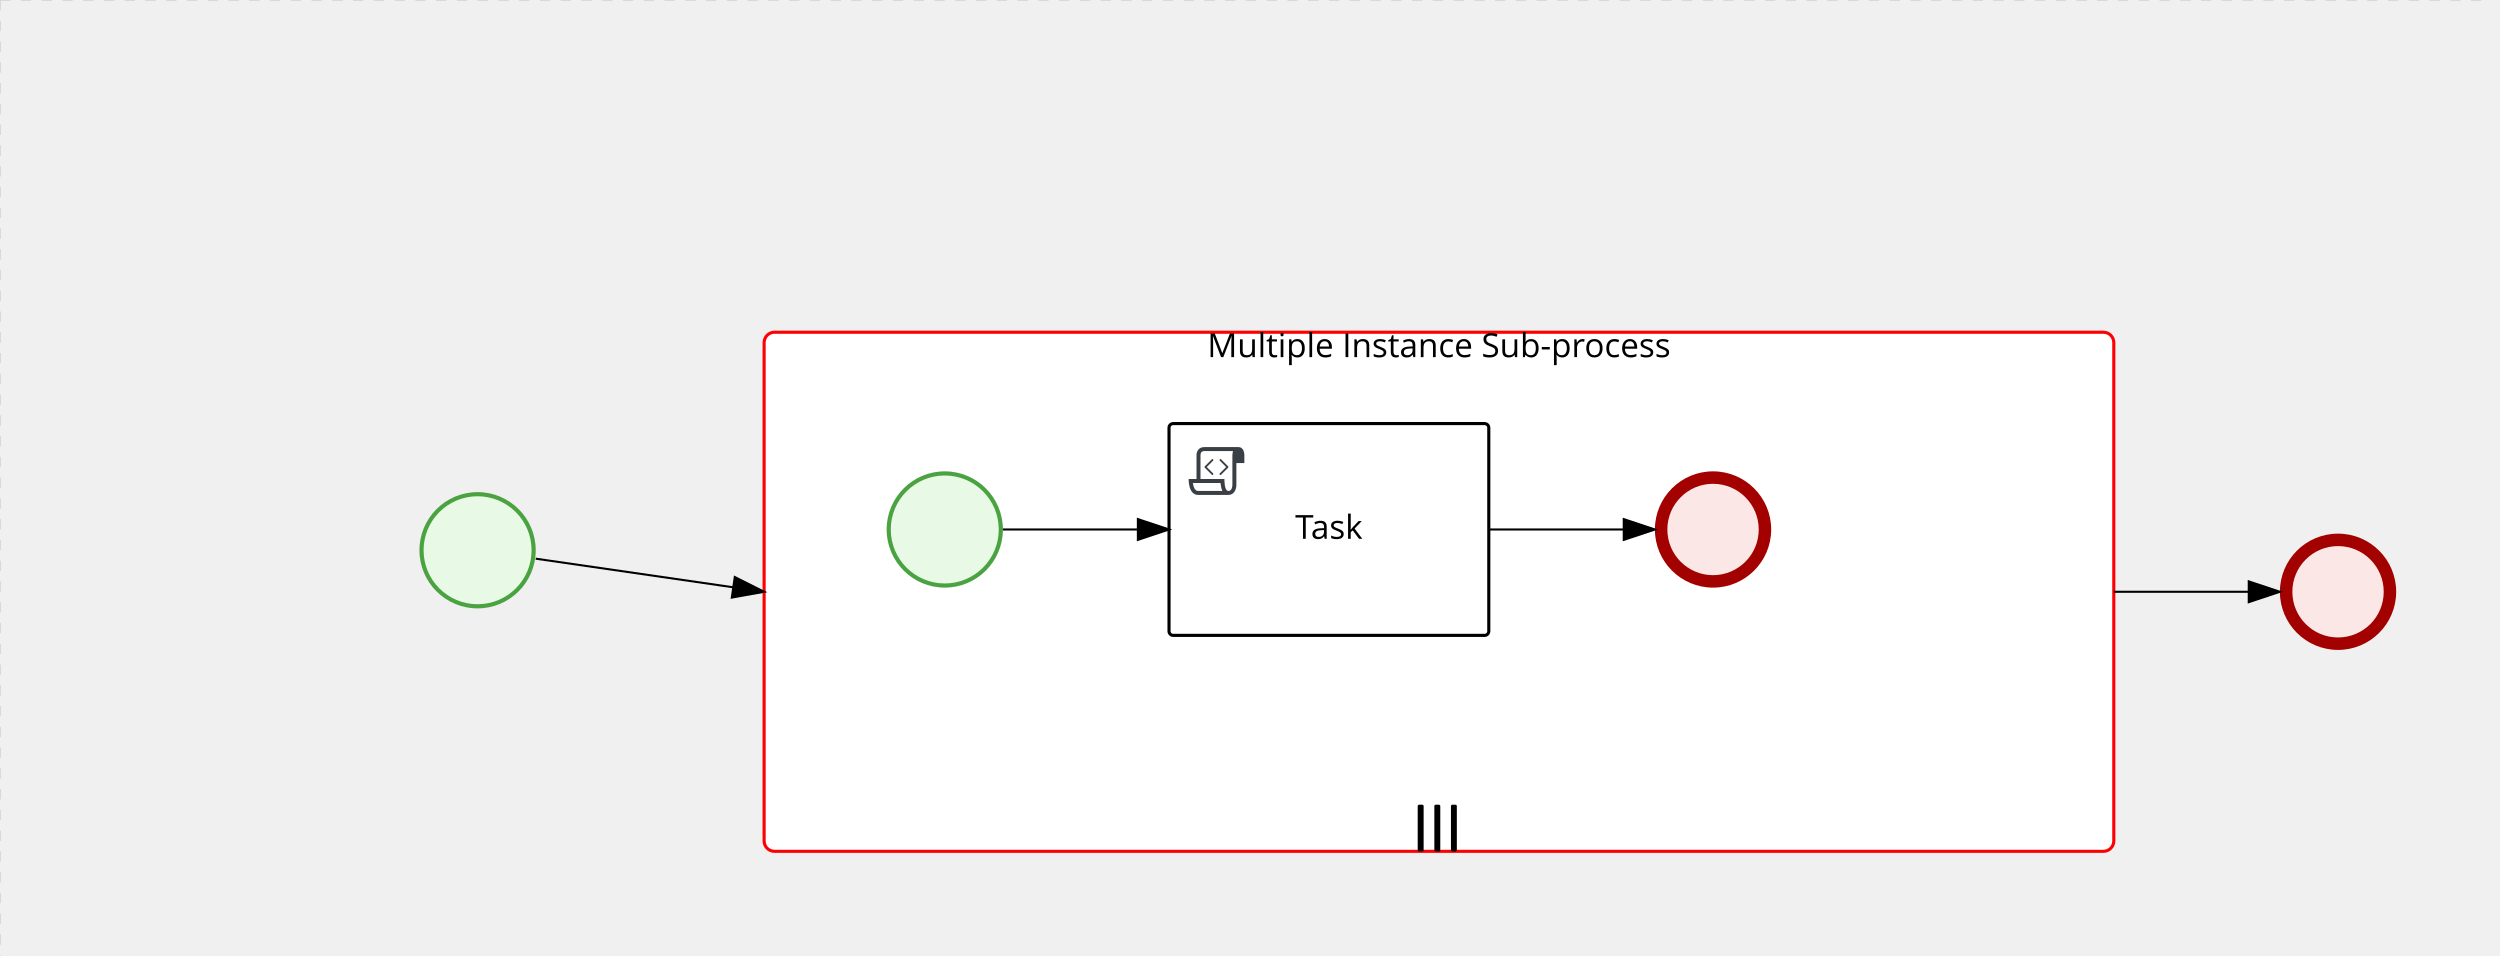
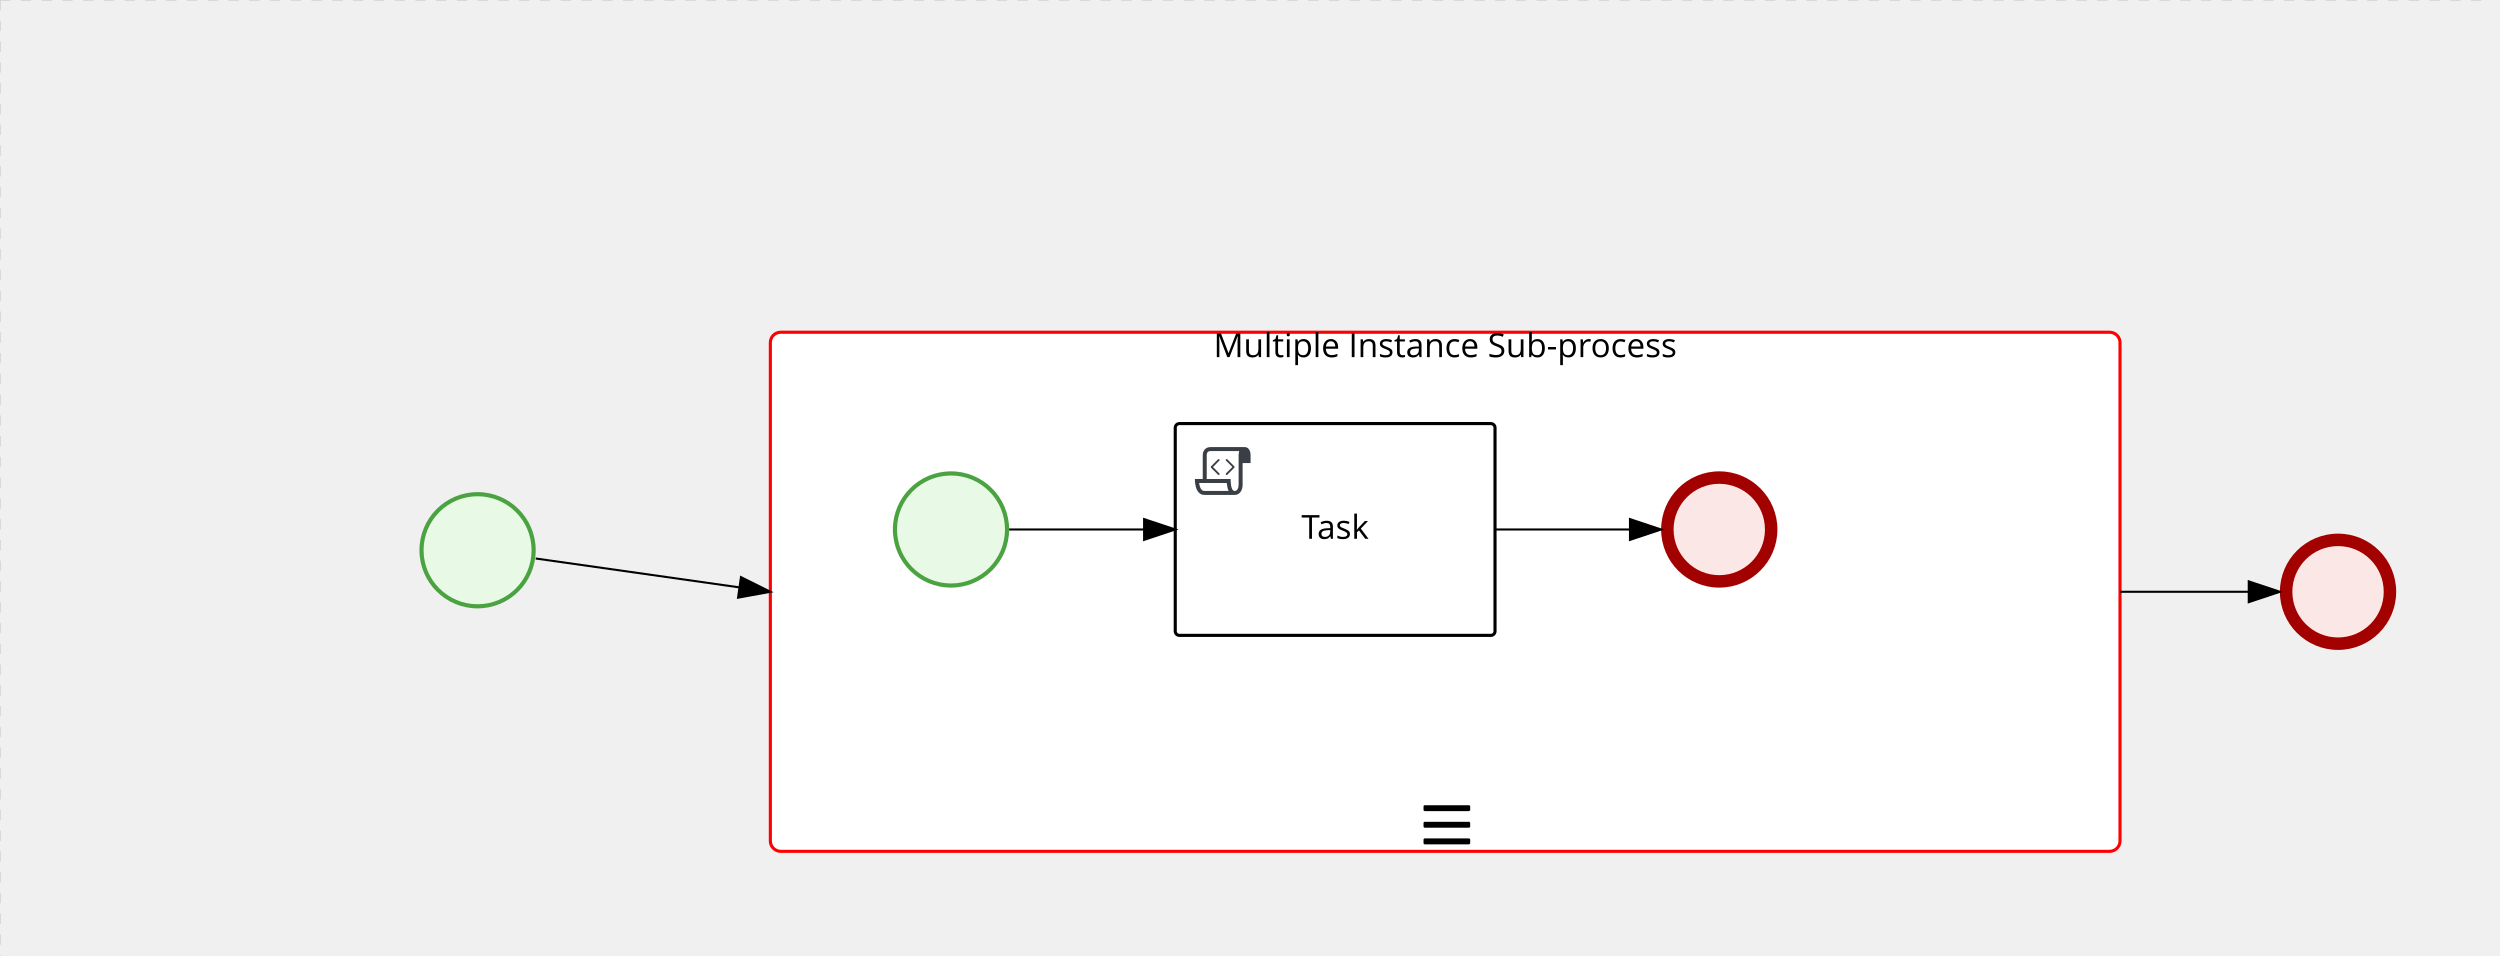
<svg xmlns="http://www.w3.org/2000/svg" version="1.1" width="1204" height="460" viewBox="0 0 1204 460">
  <defs />
  <g transform="matrix(1,0,0,1,0,0)">
    <g>
      <g>
        <g>
          <path fill="none" stroke="#d3d3d3" paint-order="fill stroke markers" d=" M 0 0 L 1200 0" stroke-miterlimit="10" stroke-opacity="0.8" stroke-dasharray="5" />
        </g>
        <g>
          <path fill="none" stroke="#d3d3d3" paint-order="fill stroke markers" d=" M 0 0 L 0 800" stroke-miterlimit="10" stroke-opacity="0.8" stroke-dasharray="5" />
        </g>
      </g>
      <g id="_38C1D30E-7911-446B-A784-9B13DF77B1F5" bpmn2nodeid="_38C1D30E-7911-446B-A784-9B13DF77B1F5" transform="matrix(1,0,0,1,202,237)">
        <g>
          <path fill="none" stroke="none" />
        </g>
        <g transform="matrix(0.125,0,0,0.125,0,0)">
          <g transform="matrix(1,0,0,1,0,0)">
            <path fill="#e8fae6" stroke="none" id="_38C1D30E-7911-446B-A784-9B13DF77B1F5?shapeType=BACKGROUND" paint-order="stroke fill markers" d=" M 0 0 M 444 224 C 444 263.9 434.2 300.8 414.4 334.5 C 394.7 368.2 368 394.9 334.4 414.5 C 300.8 434.1 263.9 444 224 444 C 184.1 444 147.2 434.2 113.5 414.4 C 79.8 394.7 53.1 368 33.5 334.4 C 13.9 300.8 4 263.9 4 224 C 4 184.1 13.8 147.2 33.6 113.5 C 53.4 79.8 80.1 53.1 113.6 33.5 C 147.1 13.9 184.1 4 224 4 C 263.9 4 300.8 13.8 334.5 33.6 C 368.2 53.4 394.9 80.1 414.5 113.6 C 434.1 147.1 444 184.1 444 224 Z" />
          </g>
          <g>
            <g transform="matrix(1,0,0,1,0,0)">
              <g transform="matrix(1,0,0,1,0,0)">
                <path fill="rgb(74,162,65)" stroke="none" id="_38C1D30E-7911-446B-A784-9B13DF77B1F5?shapeType=BORDER&amp;renderType=FILL" paint-order="stroke fill markers" d=" M 0 0 M 224 0 C 100.3 0 0 100.3 0 224 C 0 347.7 100.3 448 224 448 C 347.7 448 448 347.7 448 224 C 448 100.3 347.7 0 224 0 Z M 0 0 M 224 432 C 109.1 432 16 338.9 16 224 C 16 109.1 109.1 16 224 16 C 338.9 16 432 109.1 432 224 C 432 338.9 338.9 432 224 432 Z" />
              </g>
            </g>
          </g>
        </g>
        <g transform="matrix(1,0,0,1,28,61)" />
      </g>
      <g transform="matrix(1,0,0,1,202,237)" />
-       <g id="_8BF7C25F-69D7-471E-9B66-012F8B21229F" bpmn2nodeid="_8BF7C25F-69D7-471E-9B66-012F8B21229F" transform="matrix(1,0,0,1,368,160)">
+       <g id="_BF9811A6-40C2-4C94-9C49-44CFFE93645D" bpmn2nodeid="_BF9811A6-40C2-4C94-9C49-44CFFE93645D" transform="matrix(1,0,0,1,1098,257)">
+         <g>
+           <path fill="none" stroke="none" />
+         </g>
+         <g transform="matrix(0.125,0,0,0.125,0,0)">
+           <g transform="matrix(1,0,0,1,0,0)">
+             <path fill="#fce7e7" stroke="none" id="_BF9811A6-40C2-4C94-9C49-44CFFE93645D?shapeType=BACKGROUND" paint-order="stroke fill markers" d=" M 0 0 M 444 224 C 444 263.9 434.2 300.8 414.4 334.5 C 394.7 368.2 368 394.9 334.4 414.5 C 300.8 434.1 263.9 444 224 444 C 184.1 444 147.2 434.2 113.5 414.4 C 79.8 394.7 53.1 368 33.5 334.4 C 13.9 300.8 4 263.9 4 224 C 4 184.1 13.8 147.2 33.6 113.5 C 53.4 79.8 80.1 53.1 113.6 33.5 C 147.1 13.9 184.1 4 224 4 C 263.9 4 300.8 13.8 334.5 33.6 C 368.2 53.4 394.9 80.1 414.5 113.6 C 434.1 147.1 444 184.1 444 224 Z" />
+           </g>
+           <g>
+             <g transform="matrix(1,0,0,1,0,0)">
+               <g transform="matrix(1,0,0,1,0,0)">
+                 <path fill="rgb(163,0,0)" stroke="none" id="_BF9811A6-40C2-4C94-9C49-44CFFE93645D?shapeType=BORDER&amp;renderType=FILL" paint-order="stroke fill markers" d=" M 0 0 M 224 0 C 100.3 0 0 100.3 0 224 C 0 347.7 100.3 448 224 448 C 347.7 448 448 347.7 448 224 C 448 100.3 347.7 0 224 0 Z M 0 0 M 224 400 C 126.8 400 48 321.2 48 224 C 48 126.8 126.8 48 224 48 C 321.2 48 400 126.8 400 224 C 400 321.2 321.2 400 224 400 Z" />
+               </g>
+             </g>
+           </g>
+         </g>
+         <g transform="matrix(1,0,0,1,28,61)" />
+       </g>
+       <g transform="matrix(1,0,0,1,1098,257)" />
+       <g id="_8BF7C25F-69D7-471E-9B66-012F8B21229F" bpmn2nodeid="_8BF7C25F-69D7-471E-9B66-012F8B21229F" transform="matrix(1,0,0,1,371,160)">
        <g>
          <path fill="none" stroke="none" />
        </g>
        <g transform="matrix(1,0,0,1,0,0)">
          <path fill="#ffffff" stroke="none" id="_8BF7C25F-69D7-471E-9B66-012F8B21229F?shapeType=BACKGROUND" paint-order="stroke fill markers" d=" M 5 0 L 645 0 L 645 0 A 5 5 0 0 1 650 5 L 650 245 L 650 245 A 5 5 0 0 1 645 250 L 5 250 L 5 250 A 5 5 0 0 1 0 245 L 0 5 L 0 5 A 5 5 0 0 1 5 0 Z" />
        </g>
        <g transform="matrix(1,0,0,1,0,0)">
          <path fill="none" stroke="rgb(255,0,0)" id="_8BF7C25F-69D7-471E-9B66-012F8B21229F?shapeType=BORDER&amp;renderType=STROKE" paint-order="fill stroke markers" d=" M 5 0 L 645 0 L 645 0 A 5 5 0 0 1 650 5 L 650 245 L 650 245 A 5 5 0 0 1 645 250 L 5 250 L 5 250 A 5 5 0 0 1 0 245 L 0 5 L 0 5 A 5 5 0 0 1 5 0 Z" stroke-miterlimit="10" stroke-width="1.5" stroke-dasharray="" />
        </g>
        <g transform="matrix(1,0,0,1,28,17)">
          <g transform="matrix(0.05,0,0,0.05,285,209)">
            <g transform="matrix(1,0,0,1,0,0)">
-               <path fill="#000000" stroke="#000000" id="_8BF7C25F-69D7-471E-9B66-012F8B21229Fundefined" paint-order="fill stroke markers" d=" M 0 0 M 92 44 L 92 468 C 92 474.6 86.6 480 80 480 L 48 480 C 41.4 480 36 474.6 36 468 L 36 44 C 36 37.4 41.4 32 48 32 L 80 32 C 86.6 32 92 37.4 92 44 Z M 0 0 M 252 44 L 252 468 C 252 474.6 246.6 480 240 480 L 208 480 C 201.4 480 196 474.6 196 468 L 196 44 C 196 37.4 201.4 32 208 32 L 240 32 C 246.6 32 252 37.4 252 44 Z M 0 0 M 412 44 L 412 468 C 412 474.6 406.6 480 400 480 L 368 480 C 361.4 480 356 474.6 356 468 L 356 44 C 356 37.4 361.4 32 368 32 L 400 32 C 406.6 32 412 37.4 412 44 Z" stroke-miterlimit="10" stroke-dasharray="" />
+               <path fill="none" stroke="none" />
            </g>
            <g transform="matrix(1,0,0,1,0,0)">
-               <path fill="none" stroke="none" />
+               <path fill="#000000" stroke="#000000" id="_8BF7C25F-69D7-471E-9B66-012F8B21229Fundefined" paint-order="fill stroke markers" d=" M 0 0 M 468 92 L 44 92 C 37.4 92 32 86.6 32 80 L 32 48 C 32 41.4 37.4 36 44 36 L 468 36 C 474.6 36 480 41.4 480 48 L 480 80 C 480 86.6 474.6 92 468 92 Z M 0 0 M 468 252 L 44 252 C 37.4 252 32 246.6 32 240 L 32 208 C 32 201.4 37.4 196 44 196 L 468 196 C 474.6 196 480 201.4 480 208 L 480 240 C 480 246.6 474.6 252 468 252 Z M 0 0 M 468 412 L 44 412 C 37.4 412 32 406.6 32 400 L 32 368 C 32 361.4 37.4 356 44 356 L 468 356 C 474.6 356 480 361.4 480 368 L 480 400 C 480 406.6 474.6 412 468 412 Z" stroke-miterlimit="10" stroke-dasharray="" />
            </g>
          </g>
        </g>
        <g transform="matrix(1,0,0,1,213.4414,0)">
          <text fill="#000000" stroke="none" font-family="Open Sans" font-size="12pt" font-style="normal" font-weight="normal" text-decoration="normal" x="111.559" y="12" text-anchor="middle" dominant-baseline="alphabetic">Multiple Instance Sub-process</text>
        </g>
        <g id="_4726F941-63A9-4F60-9AA4-73DCDE125F9E" bpmn2nodeid="_4726F941-63A9-4F60-9AA4-73DCDE125F9E" transform="matrix(1,0,0,1,59,67)">
          <g>
            <path fill="none" stroke="none" />
          </g>
          <g transform="matrix(0.125,0,0,0.125,0,0)">
            <g transform="matrix(1,0,0,1,0,0)">
              <path fill="#e8fae6" stroke="none" id="_4726F941-63A9-4F60-9AA4-73DCDE125F9E?shapeType=BACKGROUND" paint-order="stroke fill markers" d=" M 0 0 M 444 224 C 444 263.9 434.2 300.8 414.4 334.5 C 394.7 368.2 368 394.9 334.4 414.5 C 300.8 434.1 263.9 444 224 444 C 184.1 444 147.2 434.2 113.5 414.4 C 79.8 394.7 53.1 368 33.5 334.4 C 13.9 300.8 4 263.9 4 224 C 4 184.1 13.8 147.2 33.6 113.5 C 53.4 79.8 80.1 53.1 113.6 33.5 C 147.1 13.9 184.1 4 224 4 C 263.9 4 300.8 13.8 334.5 33.6 C 368.2 53.4 394.9 80.1 414.5 113.6 C 434.1 147.1 444 184.1 444 224 Z" />
            </g>
            <g>
              <g transform="matrix(1,0,0,1,0,0)">
                <g transform="matrix(1,0,0,1,0,0)">
                  <path fill="rgb(74,162,65)" stroke="none" id="_4726F941-63A9-4F60-9AA4-73DCDE125F9E?shapeType=BORDER&amp;renderType=FILL" paint-order="stroke fill markers" d=" M 0 0 M 224 0 C 100.3 0 0 100.3 0 224 C 0 347.7 100.3 448 224 448 C 347.7 448 448 347.7 448 224 C 448 100.3 347.7 0 224 0 Z M 0 0 M 224 432 C 109.1 432 16 338.9 16 224 C 16 109.1 109.1 16 224 16 C 338.9 16 432 109.1 432 224 C 432 338.9 338.9 432 224 432 Z" />
                </g>
              </g>
            </g>
          </g>
          <g transform="matrix(1,0,0,1,28,61)" />
        </g>
        <g id="_9C36728E-6478-4974-998B-3F3AE06163BA" bpmn2nodeid="_9C36728E-6478-4974-998B-3F3AE06163BA" transform="matrix(1,0,0,1,195,44)">
          <g>
            <path fill="none" stroke="none" />
          </g>
          <g transform="matrix(1,0,0,1,0,0)">
            <path fill="#ffffff" stroke="none" id="_9C36728E-6478-4974-998B-3F3AE06163BA?shapeType=BACKGROUND" paint-order="stroke fill markers" d=" M 2 0 L 152 0 L 152 0 A 2 2 0 0 1 154 2 L 154 100 L 154 100 A 2 2 0 0 1 152 102 L 2 102 L 2 102 A 2 2 0 0 1 0 100 L 0 2 L 0 2 A 2 2 0 0 1 2 0 Z" />
          </g>
          <g transform="matrix(1,0,0,1,0,0)">
            <path fill="none" stroke="rgb(0,0,0)" id="_9C36728E-6478-4974-998B-3F3AE06163BA?shapeType=BORDER&amp;renderType=STROKE" paint-order="fill stroke markers" d=" M 2 0 L 152 0 L 152 0 A 2 2 0 0 1 154 2 L 154 100 L 154 100 A 2 2 0 0 1 152 102 L 2 102 L 2 102 A 2 2 0 0 1 0 100 L 0 2 L 0 2 A 2 2 0 0 1 2 0 Z" stroke-miterlimit="10" stroke-width="1.5" stroke-dasharray="" />
          </g>
          <g>
            <g transform="matrix(0.06,0,0,0.06,9.4,9.4)">
              <g transform="matrix(1,0,0,1,0,0)">
                <path fill="#393f44" stroke="none" id="_9C36728E-6478-4974-998B-3F3AE06163BAundefined" paint-order="stroke fill markers" d=" M 0 0 M 197.3 130.2 C 194.4 127.3 189.6 127.3 186.7 130.2 L 130.2 186.7 C 127.3 189.6 127.3 194.4 130.2 197.3 L 186.7 253.8 C 188.1 255.3 190.1 256 192 256 C 193.9 256 195.9 255.3 197.3 253.7 C 200.2 250.8 200.2 246 197.3 243.1 L 146.2 192 L 197.3 140.8 C 200.2 137.9 200.2 133.1 197.3 130.2 Z" />
              </g>
              <g transform="matrix(1,0,0,1,0,0)">
                <path fill="#393f44" stroke="none" id="_9C36728E-6478-4974-998B-3F3AE06163BAundefined" paint-order="stroke fill markers" d=" M 0 0 M 261.3 130.2 C 258.4 127.3 253.6 127.3 250.7 130.2 C 247.8 133.1 247.8 137.9 250.7 140.8 L 301.8 191.9 L 250.7 243 C 247.8 245.9 247.8 250.7 250.7 253.6 C 252.1 255.3 254.1 256 256 256 C 257.9 256 259.9 255.3 261.3 253.8 L 317.8 197.3 C 320.7 194.4 320.7 189.6 317.8 186.7 L 261.3 130.2 Z" />
              </g>
              <g transform="matrix(1,0,0,1,0,0)">
                <path fill="#393f44" stroke="none" id="_9C36728E-6478-4974-998B-3F3AE06163BAundefined" paint-order="stroke fill markers" d=" M 0 0 M 400 32 C 400 32 152.8 32 128 32 C 62 32 64 96 64 96 L 64 288 L 1 288 C 1 288 -4 416 78 416 L 320 416 C 368 416 384 368 384 336 C 384 314.2 384 224.4 384 160 L 448 160 L 448 96 C 448 96 449 32 400 32 Z M 0 0 M 78 383.9 C 68.5 383.9 61.6 381.1 55.5 374.9 C 43.4 362.4 37.5 339.6 34.9 320 L 256.9 320 C 257.1 322.7 257.3 325.4 257.6 328.2 C 260 351.6 264.7 370.1 271.9 383.9 L 78 383.9 L 78 383.9 Z M 0 0 M 352 336 C 352 345.9 349.6 360.3 342.9 371 C 337.2 380.1 330.4 384 320 384 C 285 384 288 288 288 288 L 96 288 L 96 96 L 96 95.9 L 96 95.1 C 96 90.6 97.6 78.3 104.7 71.2 C 106.5 69.4 111.9 64 128 64 L 356.5 64 C 354.4 72.8 352.8 81.8 352.2 89.9 C 352.2 90.5 352.1 91.1 352.1 91.7 C 352.1 92 352.1 92.3 352.1 92.6 C 352 94.8 352 96 352 96 L 352 160 L 352 336 Z" />
              </g>
            </g>
          </g>
          <g transform="matrix(1,0,0,1,60.75,43.5)">
            <text fill="#000000" stroke="none" font-family="Open Sans" font-size="12pt" font-style="normal" font-weight="normal" text-decoration="normal" x="16.25" y="12" text-anchor="middle" dominant-baseline="alphabetic">Task</text>
          </g>
        </g>
        <g id="_F83B2AFC-D0AA-4BDD-9C46-21B1DD2ED48D" bpmn2nodeid="_F83B2AFC-D0AA-4BDD-9C46-21B1DD2ED48D" transform="matrix(1,0,0,1,429,67)">
          <g>
            <path fill="none" stroke="none" />
          </g>
          <g transform="matrix(0.125,0,0,0.125,0,0)">
            <g transform="matrix(1,0,0,1,0,0)">
              <path fill="#fce7e7" stroke="none" id="_F83B2AFC-D0AA-4BDD-9C46-21B1DD2ED48D?shapeType=BACKGROUND" paint-order="stroke fill markers" d=" M 0 0 M 444 224 C 444 263.9 434.2 300.8 414.4 334.5 C 394.7 368.2 368 394.9 334.4 414.5 C 300.8 434.1 263.9 444 224 444 C 184.1 444 147.2 434.2 113.5 414.4 C 79.8 394.7 53.1 368 33.5 334.4 C 13.9 300.8 4 263.9 4 224 C 4 184.1 13.8 147.2 33.6 113.5 C 53.4 79.8 80.1 53.1 113.6 33.5 C 147.1 13.9 184.1 4 224 4 C 263.9 4 300.8 13.8 334.5 33.6 C 368.2 53.4 394.9 80.1 414.5 113.6 C 434.1 147.1 444 184.1 444 224 Z" />
            </g>
            <g>
              <g transform="matrix(1,0,0,1,0,0)">
                <g transform="matrix(1,0,0,1,0,0)">
                  <path fill="rgb(163,0,0)" stroke="none" id="_F83B2AFC-D0AA-4BDD-9C46-21B1DD2ED48D?shapeType=BORDER&amp;renderType=FILL" paint-order="stroke fill markers" d=" M 0 0 M 224 0 C 100.3 0 0 100.3 0 224 C 0 347.7 100.3 448 224 448 C 347.7 448 448 347.7 448 224 C 448 100.3 347.7 0 224 0 Z M 0 0 M 224 400 C 126.8 400 48 321.2 48 224 C 48 126.8 126.8 48 224 48 C 321.2 48 400 126.8 400 224 C 400 321.2 321.2 400 224 400 Z" />
                </g>
              </g>
            </g>
          </g>
          <g transform="matrix(1,0,0,1,28,61)" />
        </g>
      </g>
-       <g id="_053AF547-5B8C-4671-BF58-379B95FA1BE4" bpmn2nodeid="_053AF547-5B8C-4671-BF58-379B95FA1BE4">
+       <g id="_B4828114-ACA1-4873-8A1F-DD9F2BCC6F69" bpmn2nodeid="_B4828114-ACA1-4873-8A1F-DD9F2BCC6F69" transform="matrix(1,0,0,1,0,0)">
        <g>
-           <path fill="none" stroke="rgb(0,0,0)" paint-order="fill stroke markers" d=" M 258 269.058 L 353.155 282.849" stroke-miterlimit="10" stroke-dasharray="" />
+           <path fill="none" stroke="#000000" paint-order="fill stroke markers" d=" M 1021 285 L 1083 285" stroke-miterlimit="10" stroke-dasharray="" />
        </g>
-         <g transform="matrix(1,0,0,1,258,269.058)" />
-         <g transform="matrix(-0.1434291,0.9896606,-0.9896606,-0.1434291,368.7171,280.0517)">
-           <path fill="rgb(0,0,0)" stroke="rgb(0,0,0)" paint-order="fill stroke markers" d=" M 10 15 L 0 15 L 5 0 Z" stroke-miterlimit="10" stroke-dasharray="" />
-         </g>
-         <g transform="matrix(1,0,0,1,259.4343,267.1324)" />
-       </g>
-       <g id="_BF9811A6-40C2-4C94-9C49-44CFFE93645D" bpmn2nodeid="_BF9811A6-40C2-4C94-9C49-44CFFE93645D" transform="matrix(1,0,0,1,1098,257)">
-         <g>
-           <path fill="none" stroke="none" />
-         </g>
-         <g transform="matrix(0.125,0,0,0.125,0,0)">
-           <g transform="matrix(1,0,0,1,0,0)">
-             <path fill="#fce7e7" stroke="none" id="_BF9811A6-40C2-4C94-9C49-44CFFE93645D?shapeType=BACKGROUND" paint-order="stroke fill markers" d=" M 0 0 M 444 224 C 444 263.9 434.2 300.8 414.4 334.5 C 394.7 368.2 368 394.9 334.4 414.5 C 300.8 434.1 263.9 444 224 444 C 184.1 444 147.2 434.2 113.5 414.4 C 79.8 394.7 53.1 368 33.5 334.4 C 13.9 300.8 4 263.9 4 224 C 4 184.1 13.8 147.2 33.6 113.5 C 53.4 79.8 80.1 53.1 113.6 33.5 C 147.1 13.9 184.1 4 224 4 C 263.9 4 300.8 13.8 334.5 33.6 C 368.2 53.4 394.9 80.1 414.5 113.6 C 434.1 147.1 444 184.1 444 224 Z" />
-           </g>
-           <g>
-             <g transform="matrix(1,0,0,1,0,0)">
-               <g transform="matrix(1,0,0,1,0,0)">
-                 <path fill="rgb(163,0,0)" stroke="none" id="_BF9811A6-40C2-4C94-9C49-44CFFE93645D?shapeType=BORDER&amp;renderType=FILL" paint-order="stroke fill markers" d=" M 0 0 M 224 0 C 100.3 0 0 100.3 0 224 C 0 347.7 100.3 448 224 448 C 347.7 448 448 347.7 448 224 C 448 100.3 347.7 0 224 0 Z M 0 0 M 224 400 C 126.8 400 48 321.2 48 224 C 48 126.8 126.8 48 224 48 C 321.2 48 400 126.8 400 224 C 400 321.2 321.2 400 224 400 Z" />
-               </g>
-             </g>
-           </g>
-         </g>
-         <g transform="matrix(1,0,0,1,28,61)" />
-       </g>
-       <g id="_B4828114-ACA1-4873-8A1F-DD9F2BCC6F69" bpmn2nodeid="_B4828114-ACA1-4873-8A1F-DD9F2BCC6F69">
-         <g>
-           <path fill="none" stroke="#000000" paint-order="fill stroke markers" d=" M 1018 285 L 1083 285" stroke-miterlimit="10" stroke-dasharray="" />
-         </g>
-         <g transform="matrix(1,0,0,1,1018,285)" />
+         <g transform="matrix(1,0,0,1,1021,285)" />
        <g transform="matrix(6.123233995736766e-17,1,-1,6.123233995736766e-17,1098,280)">
          <path fill="#000000" stroke="#000000" paint-order="fill stroke markers" d=" M 10 15 L 0 15 L 5 0 Z" stroke-miterlimit="10" stroke-dasharray="" />
        </g>
-         <g transform="matrix(1,0,0,1,1018,275)" />
+         <g transform="matrix(1,0,0,1,1021,275)" />
      </g>
-       <g transform="matrix(1,0,0,1,1098,257)" />
-       <g id="_4D7E4CF6-109E-4AF7-B9B1-ACFEB53B1759" bpmn2nodeid="_4D7E4CF6-109E-4AF7-B9B1-ACFEB53B1759">
+       <g id="_053AF547-5B8C-4671-BF58-379B95FA1BE4" bpmn2nodeid="_053AF547-5B8C-4671-BF58-379B95FA1BE4" transform="matrix(1,0,0,1,0,0)">
        <g>
-           <path fill="none" stroke="#000000" paint-order="fill stroke markers" d=" M 483 255 L 548 255" stroke-miterlimit="10" stroke-dasharray="" />
+           <path fill="none" stroke="rgb(0,0,0)" paint-order="fill stroke markers" d=" M 258 268.972 L 356.149 282.893" stroke-miterlimit="10" stroke-dasharray="" />
        </g>
-         <g transform="matrix(1,0,0,1,483,255)" />
-         <g transform="matrix(6.123233995736766e-17,1,-1,6.123233995736766e-17,563,250)">
+         <g transform="matrix(1,0,0,1,258,268.9716)" />
+         <g transform="matrix(-0.1404382,0.9900894,-0.9900894,-0.1404382,371.7022,280.0496)">
+           <path fill="rgb(0,0,0)" stroke="rgb(0,0,0)" paint-order="fill stroke markers" d=" M 10 15 L 0 15 L 5 0 Z" stroke-miterlimit="10" stroke-dasharray="" />
+         </g>
+         <g transform="matrix(1,0,0,1,259.4044,267.0849)" />
+       </g>
+       <g id="_4D7E4CF6-109E-4AF7-B9B1-ACFEB53B1759" bpmn2nodeid="_4D7E4CF6-109E-4AF7-B9B1-ACFEB53B1759" transform="matrix(1,0,0,1,0,0)">
+         <g>
+           <path fill="none" stroke="#000000" paint-order="fill stroke markers" d=" M 486 255 L 551 255" stroke-miterlimit="10" stroke-dasharray="" />
+         </g>
+         <g transform="matrix(1,0,0,1,486,255)" />
+         <g transform="matrix(6.123233995736766e-17,1,-1,6.123233995736766e-17,566,250)">
          <path fill="#000000" stroke="#000000" paint-order="fill stroke markers" d=" M 10 15 L 0 15 L 5 0 Z" stroke-miterlimit="10" stroke-dasharray="" />
        </g>
-         <g transform="matrix(1,0,0,1,483,245)" />
+         <g transform="matrix(1,0,0,1,486,245)" />
      </g>
-       <g id="_F60AF990-0E63-45AF-A09B-8AB3F6BD0205" bpmn2nodeid="_F60AF990-0E63-45AF-A09B-8AB3F6BD0205">
+       <g id="_F60AF990-0E63-45AF-A09B-8AB3F6BD0205" bpmn2nodeid="_F60AF990-0E63-45AF-A09B-8AB3F6BD0205" transform="matrix(1,0,0,1,0,0)">
        <g>
-           <path fill="none" stroke="#000000" paint-order="fill stroke markers" d=" M 717 255 L 782 255" stroke-miterlimit="10" stroke-dasharray="" />
+           <path fill="none" stroke="#000000" paint-order="fill stroke markers" d=" M 720 255 L 785 255" stroke-miterlimit="10" stroke-dasharray="" />
        </g>
-         <g transform="matrix(1,0,0,1,717,255)" />
-         <g transform="matrix(6.123233995736766e-17,1,-1,6.123233995736766e-17,797,250)">
+         <g transform="matrix(1,0,0,1,720,255)" />
+         <g transform="matrix(6.123233995736766e-17,1,-1,6.123233995736766e-17,800,250)">
          <path fill="#000000" stroke="#000000" paint-order="fill stroke markers" d=" M 10 15 L 0 15 L 5 0 Z" stroke-miterlimit="10" stroke-dasharray="" />
        </g>
-         <g transform="matrix(1,0,0,1,717,245)" />
+         <g transform="matrix(1,0,0,1,720,245)" />
      </g>
-       <g transform="matrix(1,0,0,1,368,160)" />
-       <g transform="matrix(1,0,0,1,427,227)" />
-       <g transform="matrix(1,0,0,1,563,204)" />
-       <g transform="matrix(1,0,0,1,797,227)" />
+       <g transform="matrix(1,0,0,1,371,160)" />
+       <g transform="matrix(1,0,0,1,430,227)" />
+       <g transform="matrix(1,0,0,1,566,204)" />
+       <g transform="matrix(1,0,0,1,800,227)" />
    </g>
  </g>
</svg>
